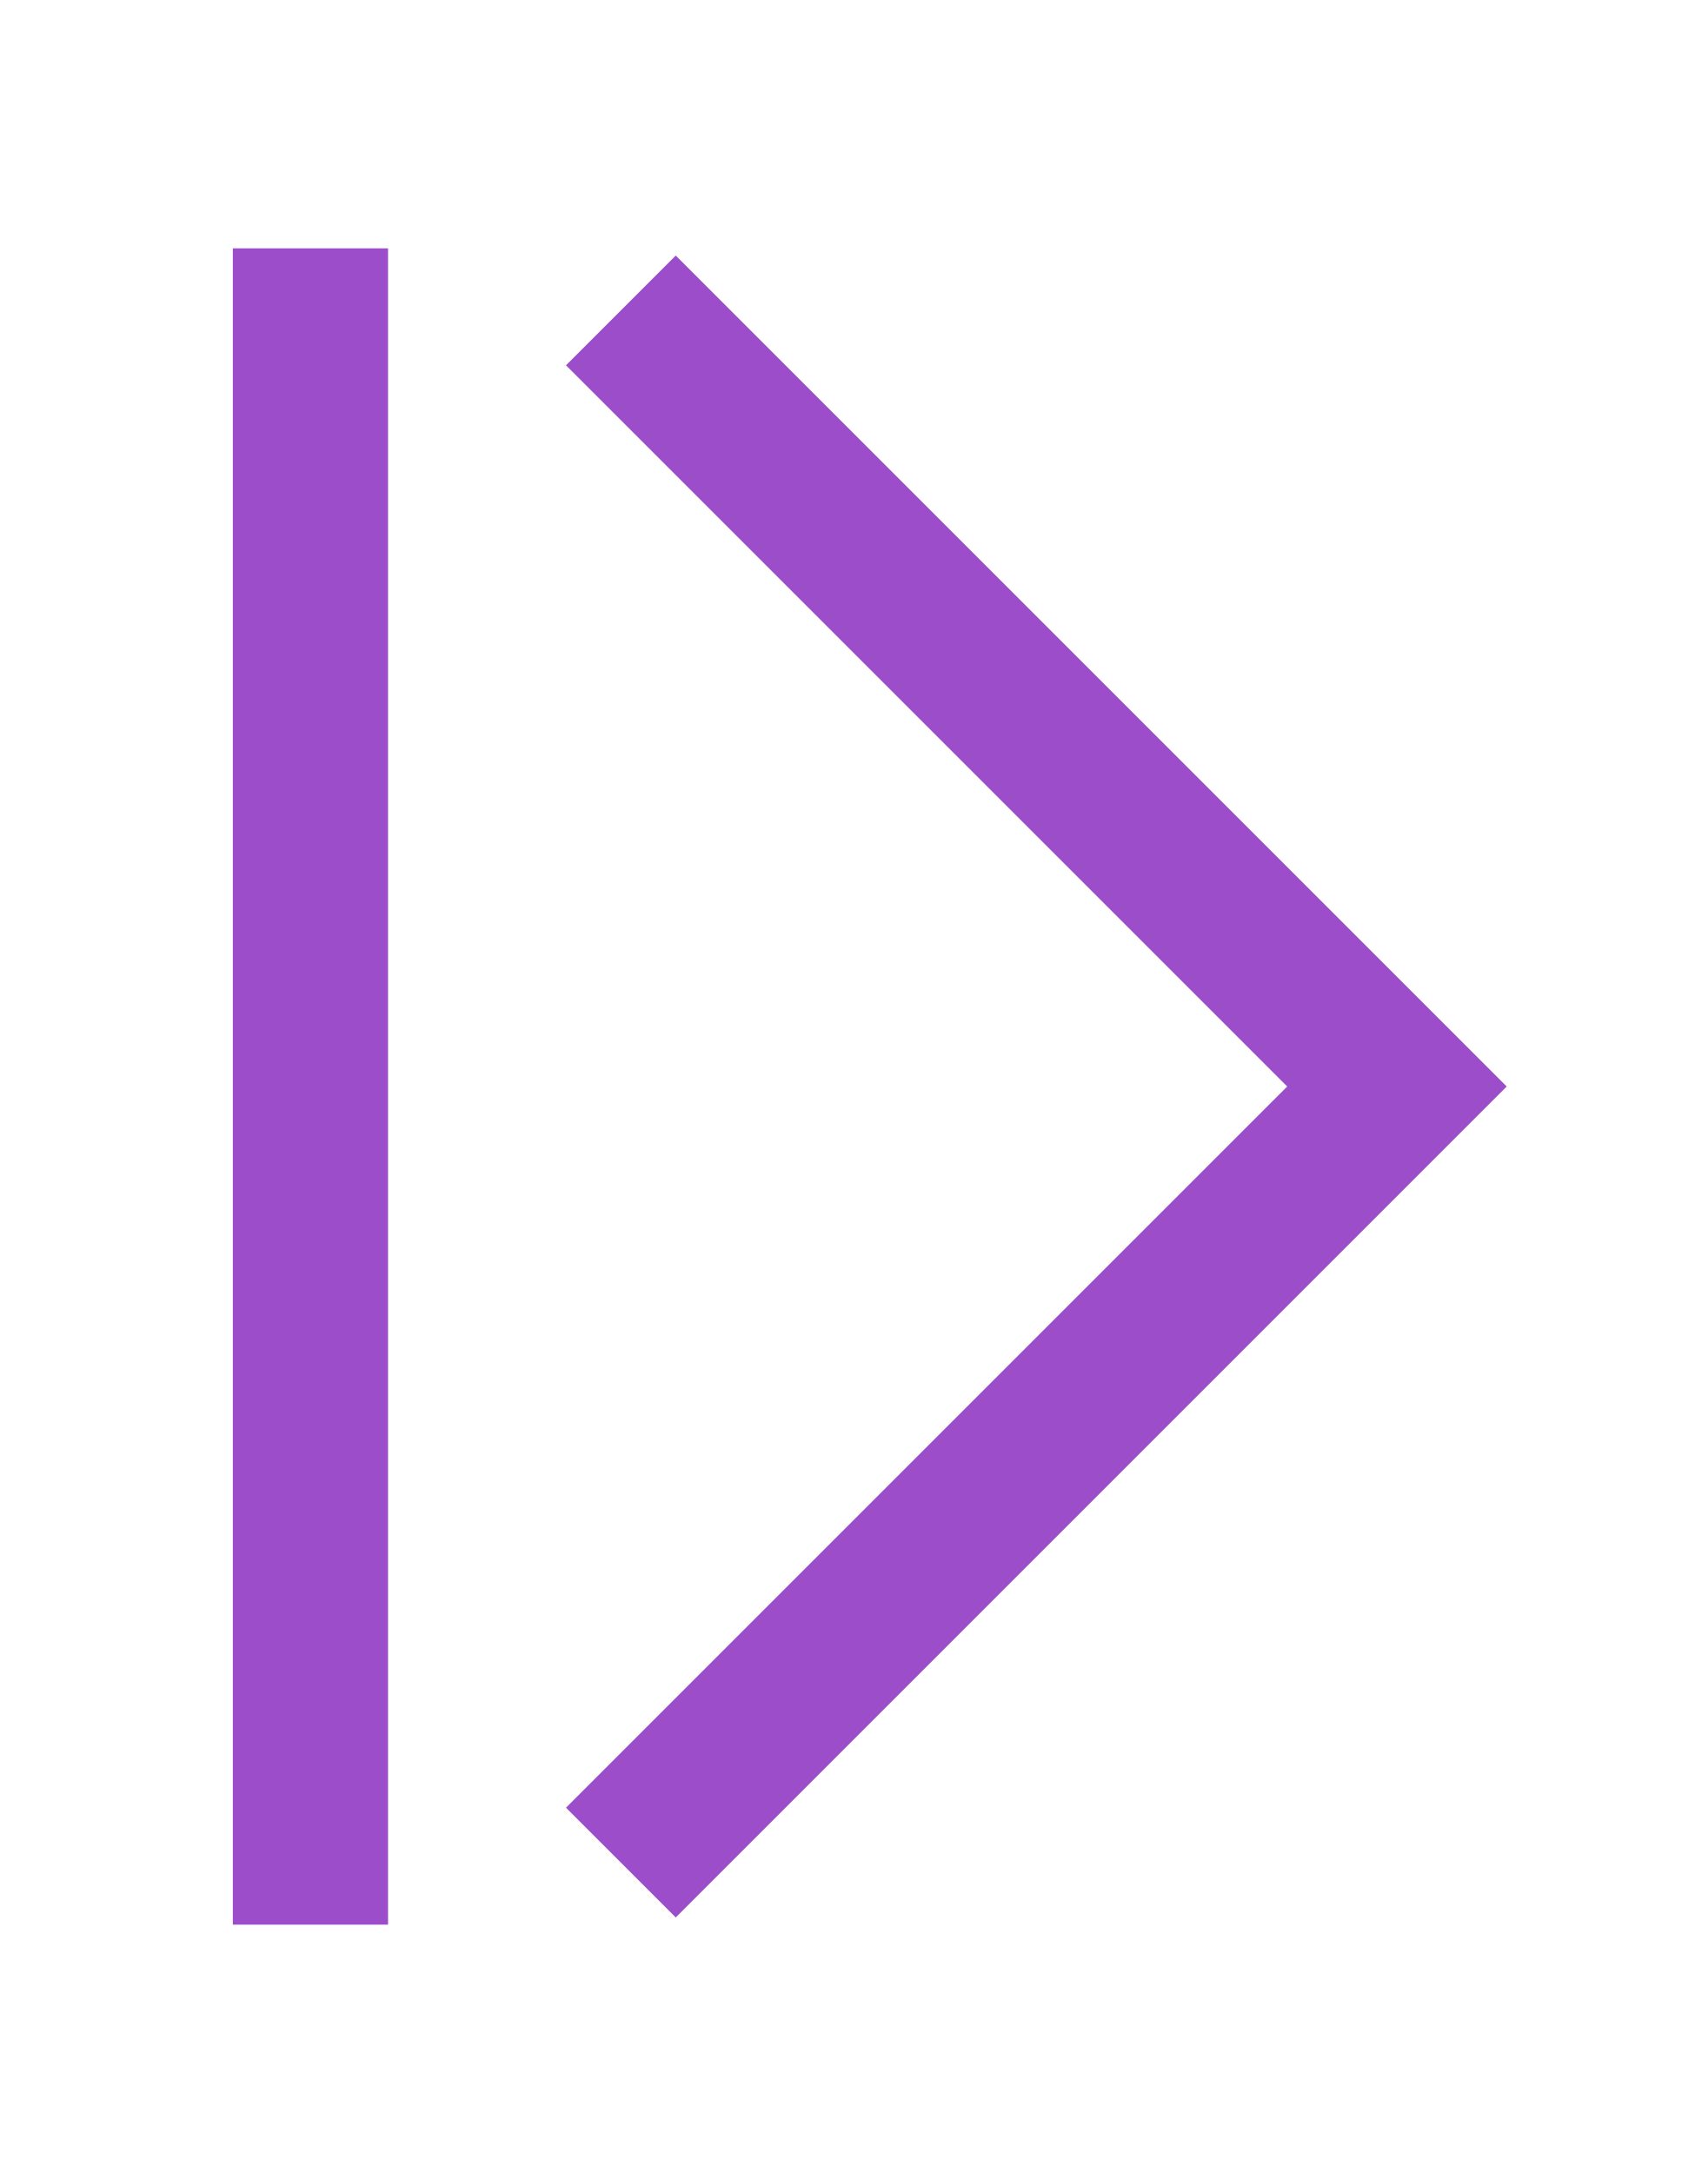
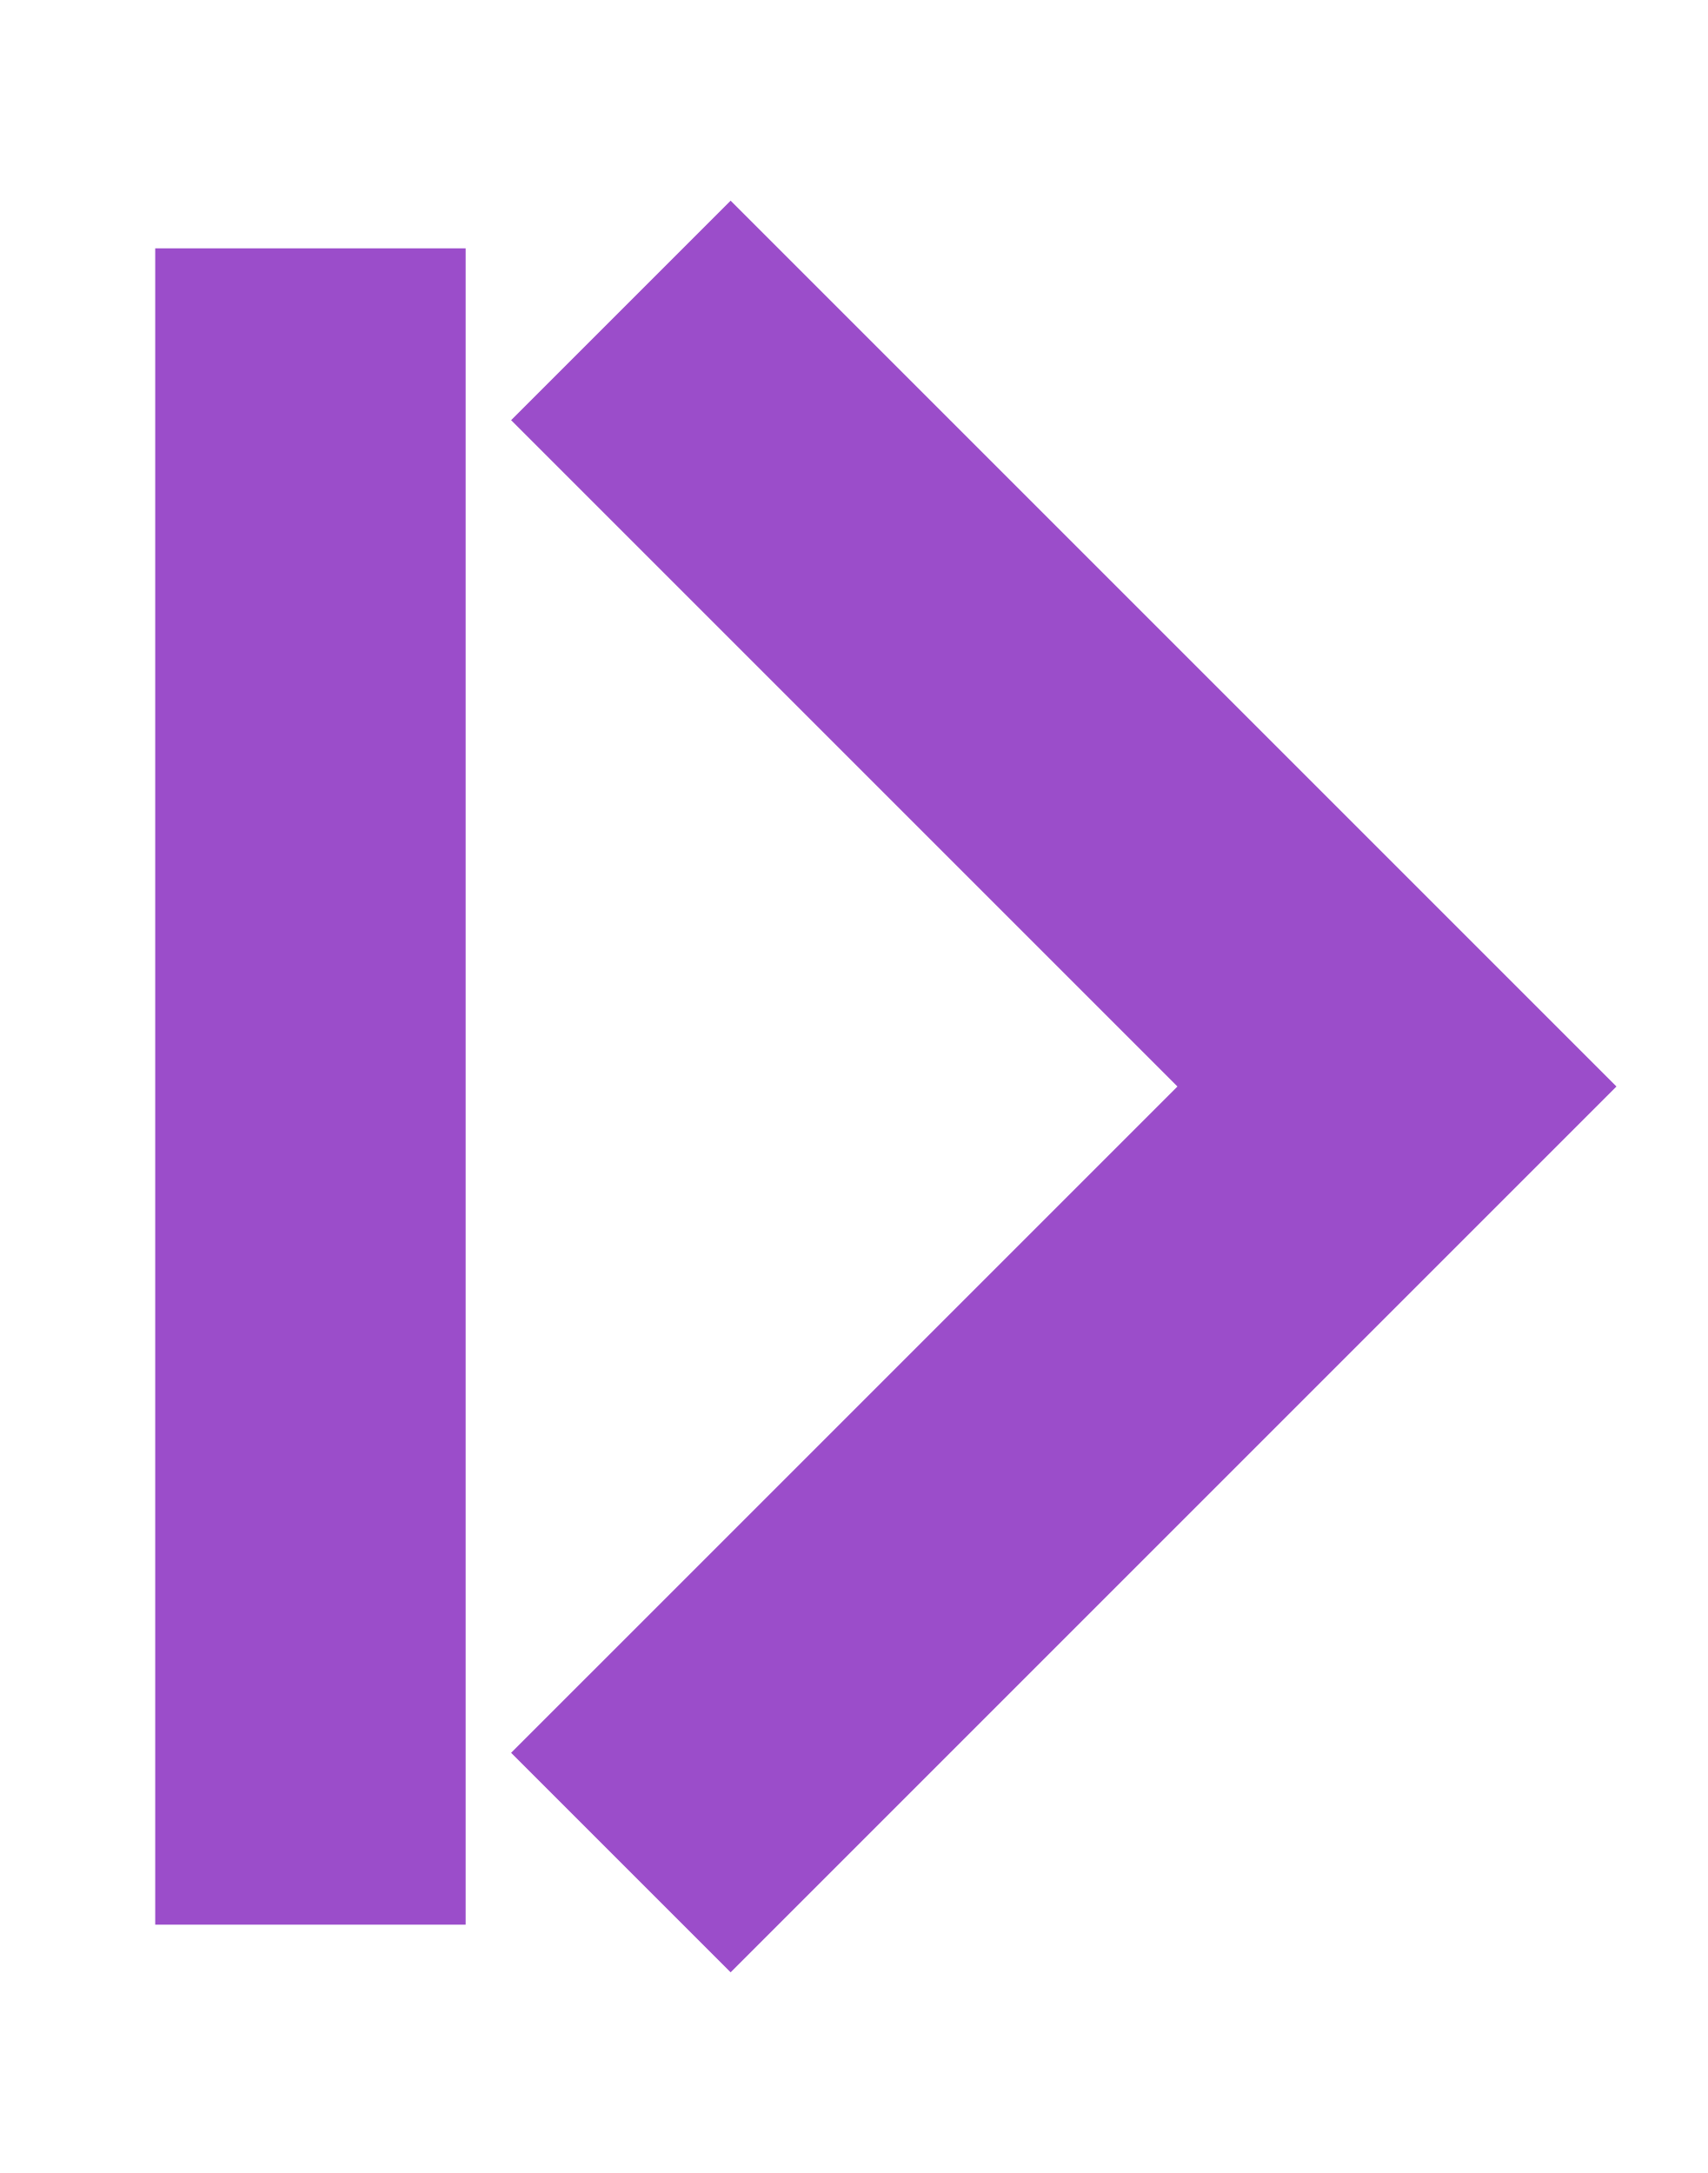
<svg xmlns="http://www.w3.org/2000/svg" version="1.1" baseProfile="full" height="50" viewBox="0 0 110 140">
-   <path d="M 40,20           l 50, 50           l -50, 50           " stroke="#9b4dca" stroke-width="10px" fill="none" />
-   <path d="M 20 16           v 108           " stroke="#9b4dca" stroke-width="10px" fill="none" />
+   <path d="M 40,20           l 50, 50           l -50, 50           " stroke="#9b4dca" stroke-width="20px" fill="none" />
+   <path d="M 20 16           v 108           " stroke="#9b4dca" stroke-width="20px" fill="none" />
</svg>
